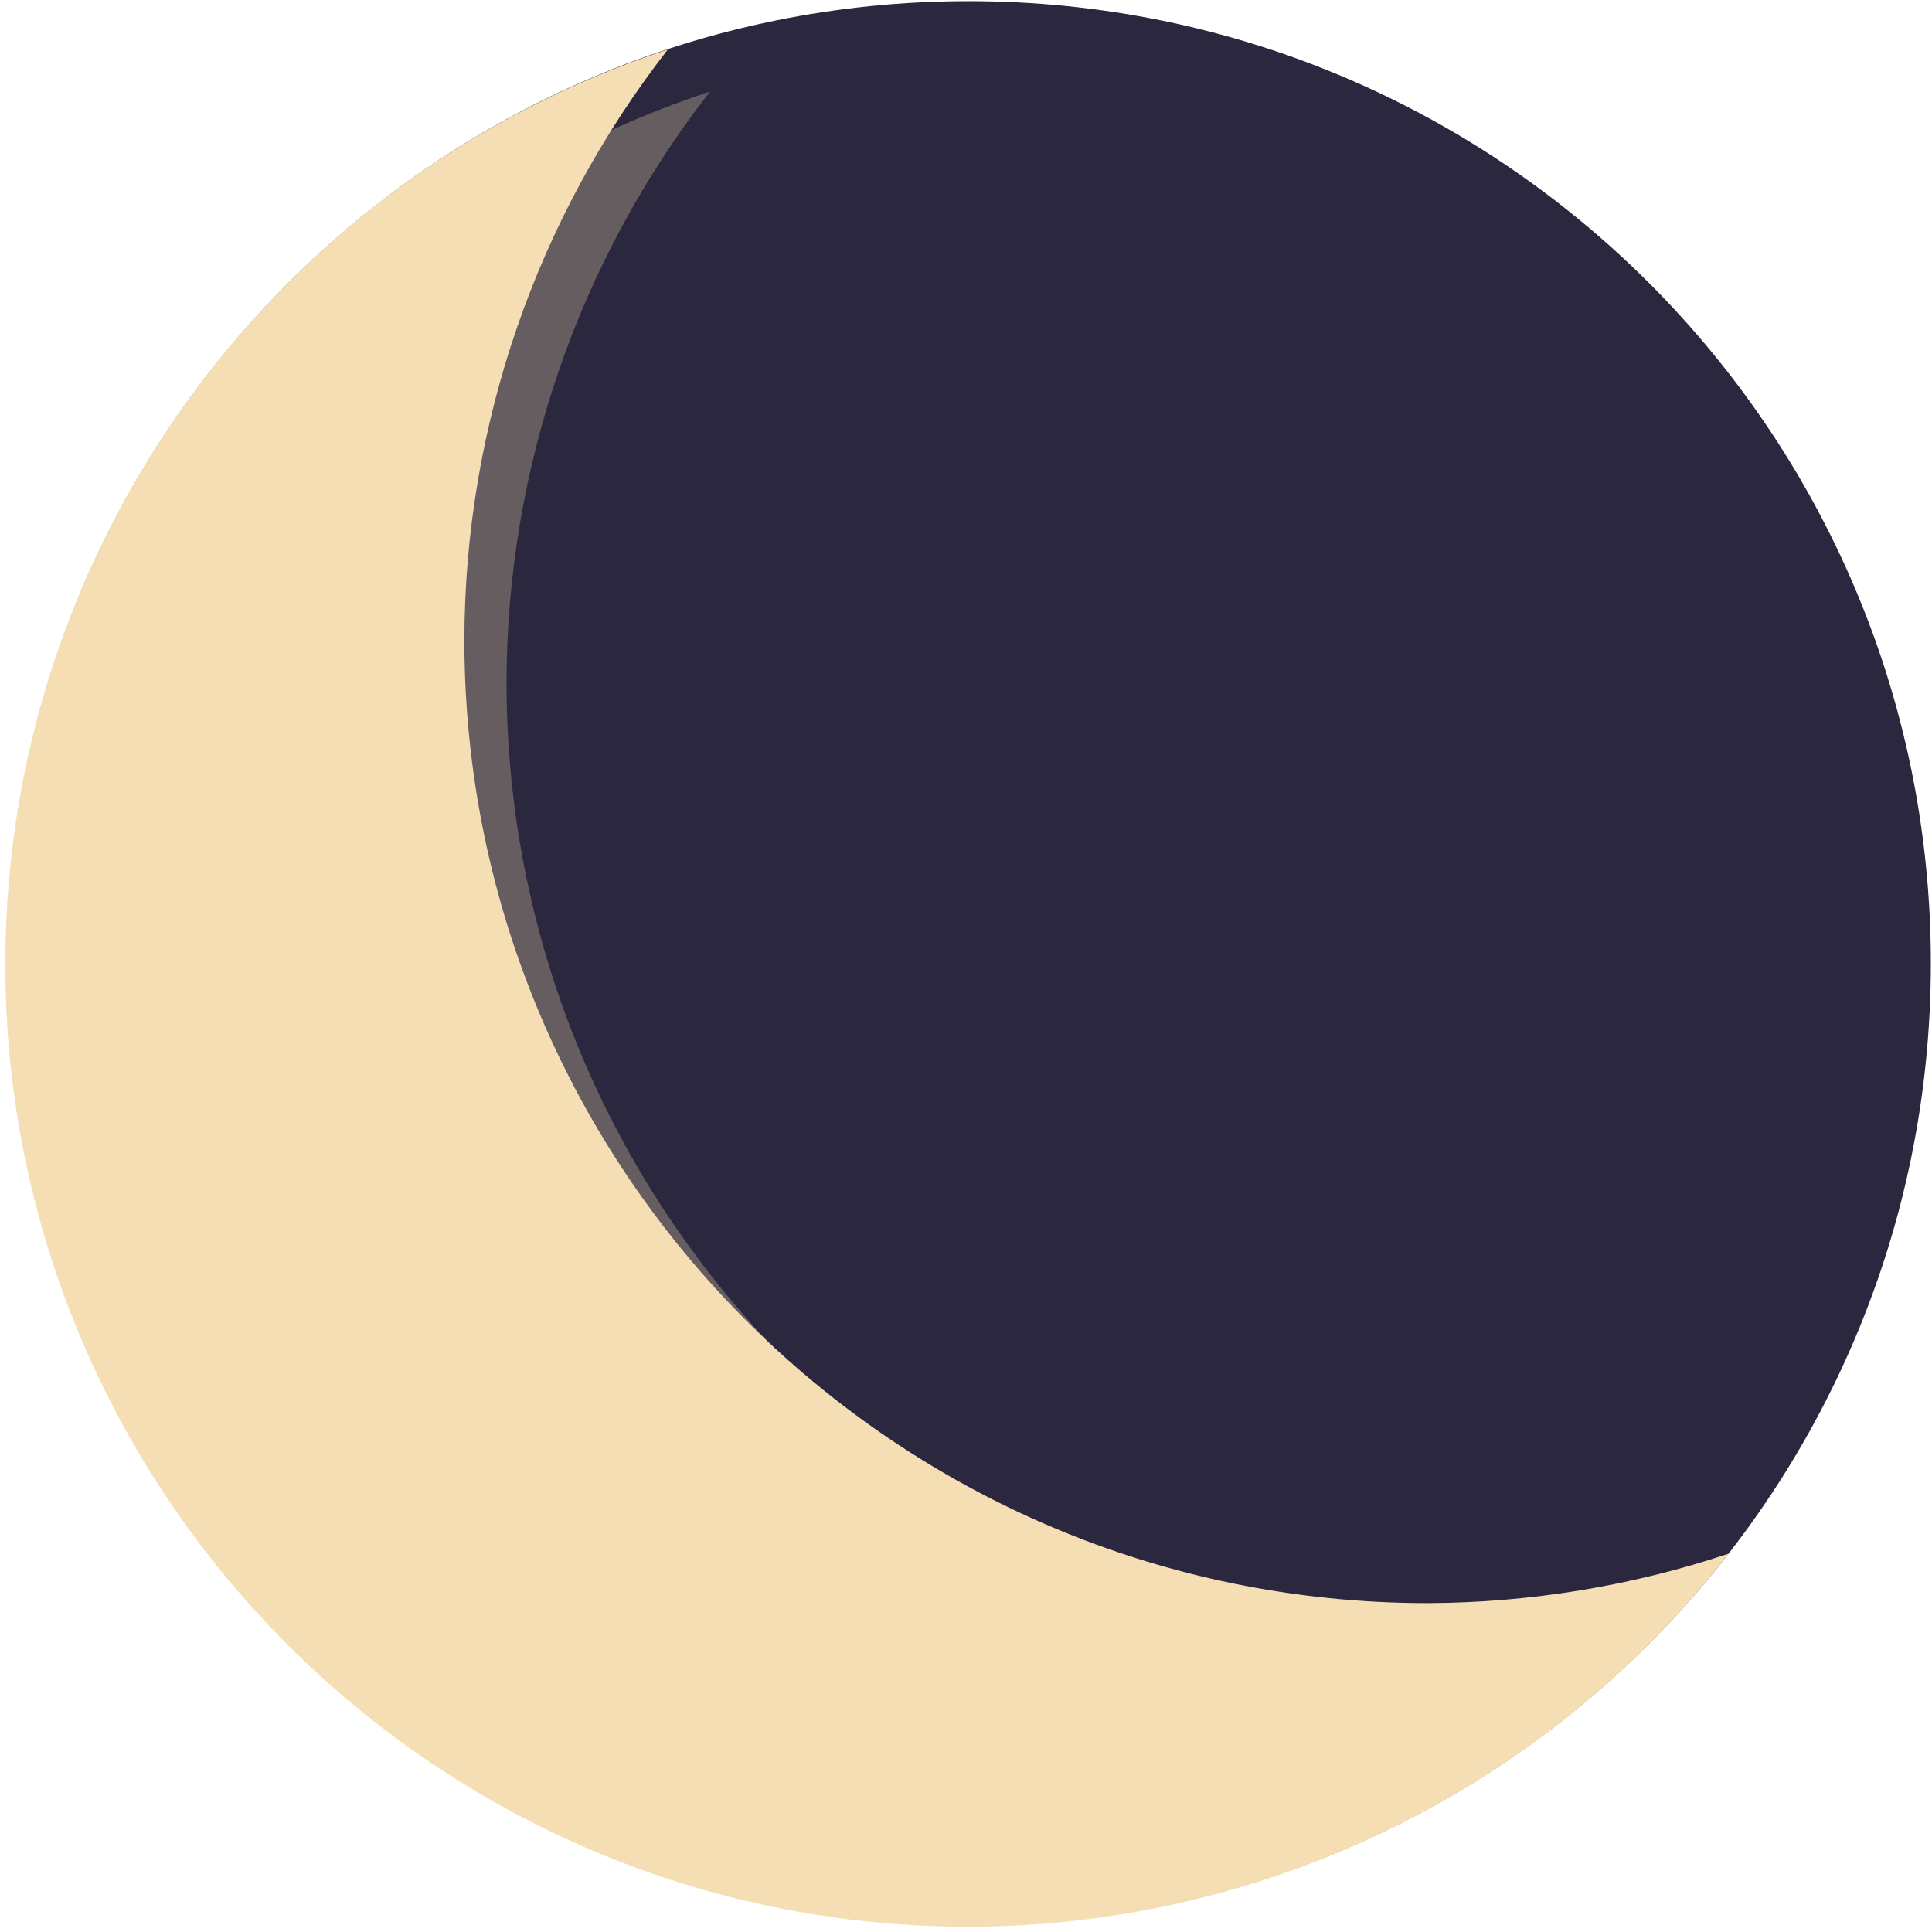
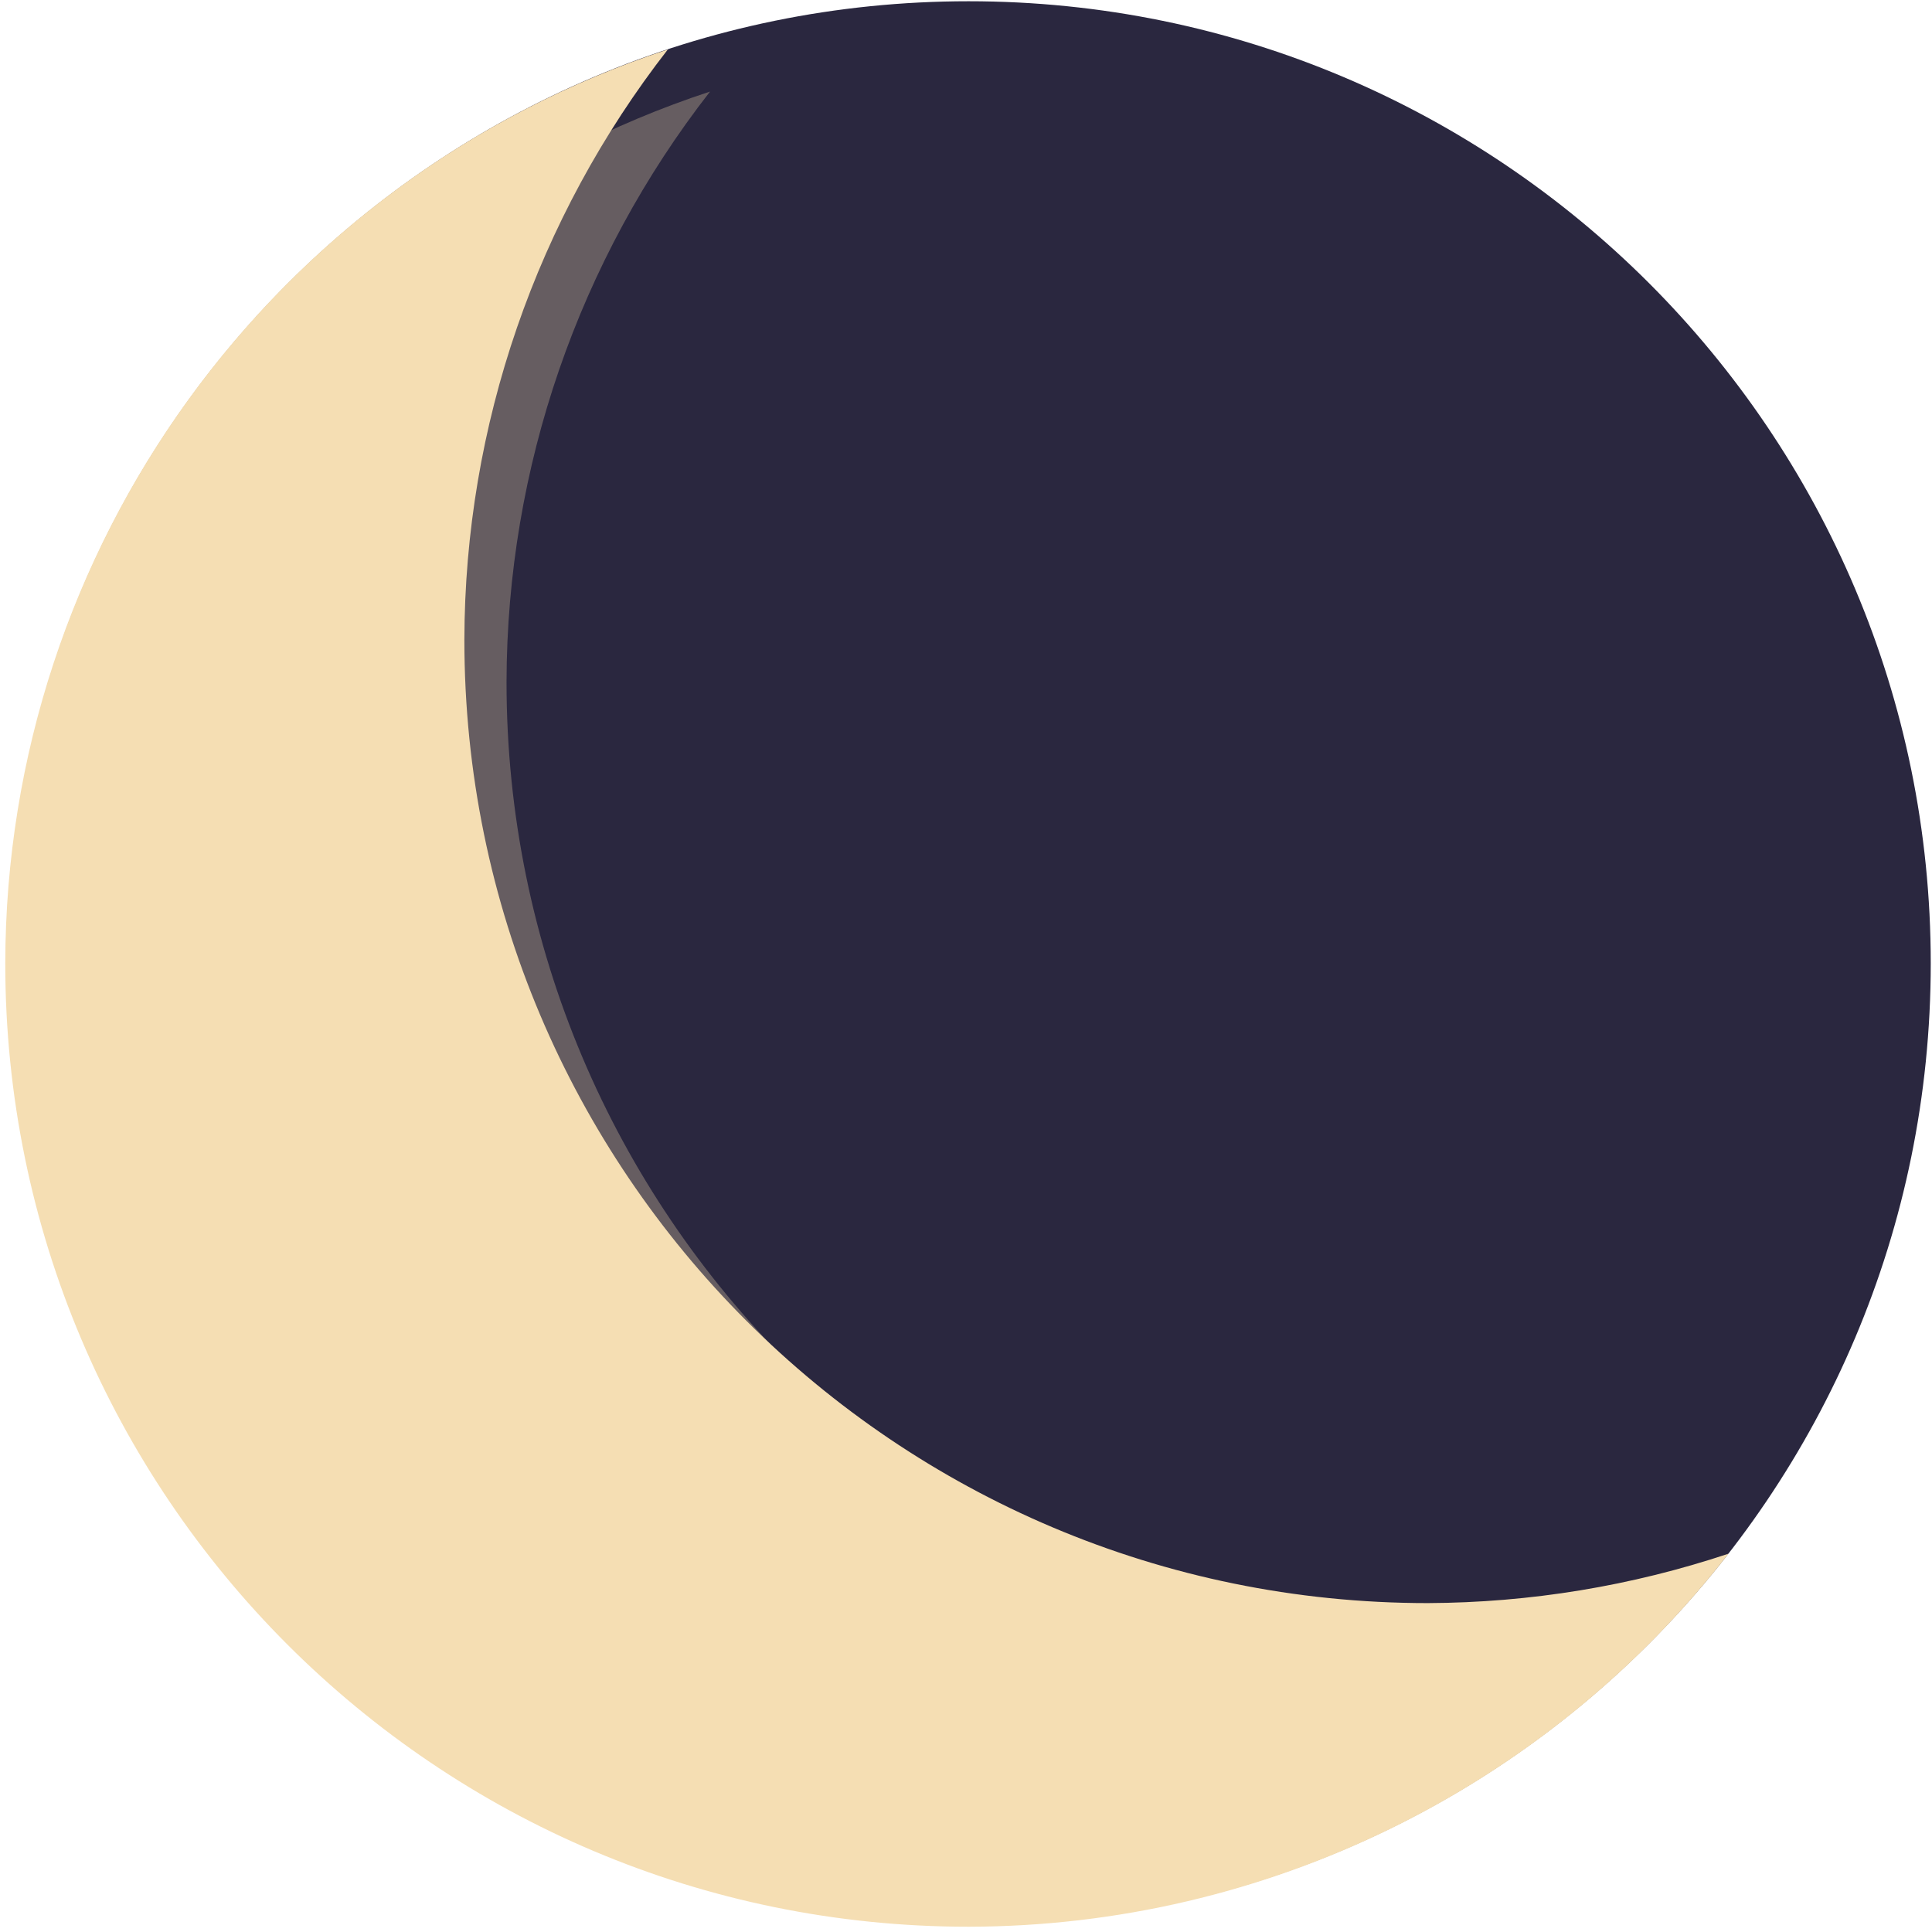
<svg xmlns="http://www.w3.org/2000/svg" id="svg8" version="1.1" viewBox="0 0 366.714 366.714" height="366.714" width="366.714">
  <defs id="defs2">
    <marker style="overflow:visible" id="marker1119" refX="0" refY="0" orient="auto">
      <path transform="matrix(0.8,0,0,0.8,10,0)" style="fill:#545454;fill-opacity:1;fill-rule:evenodd;stroke:none;stroke-width:1pt;stroke-opacity:1" d="M 0,0 5,-5 -12.5,0 5,5 Z" id="path1117" />
    </marker>
    <marker style="overflow:visible" id="Arrow1Lstart" refX="0" refY="0" orient="auto">
      <path transform="matrix(0.8,0,0,0.8,10,0)" style="fill:#545454;fill-opacity:1;fill-rule:evenodd;stroke:none;stroke-width:1pt;stroke-opacity:1" d="M 0,0 5,-5 -12.5,0 5,5 Z" id="path841" />
    </marker>
  </defs>
  <path style="display:none;opacity:1;fill:#2a273f;fill-opacity:1;stroke:none;stroke-width:40;stroke-miterlimit:4;stroke-dasharray:none;stroke-opacity:1;paint-order:normal" d="m 366.714,182.857 c 0,42.16 -14.268,80.988 -38.239,111.917 -33.448,43.159 -112.087,28.205 -170.916,28.205 -100.989,0 -105.058,-45.708 -105.058,-146.697 0,-81.611 1.964,-144.161 75.778,-167.683 C 145.806,3.014 164.479,7.7359914e-7 183.857,0 284.846,-4.0316787e-6 366.714,81.868 366.714,182.857 Z" id="circle5792" />
-   <circle r="182.638" style="display:inline;opacity:1;fill:#2a273f;fill-opacity:1;stroke:none;stroke-width:40;stroke-miterlimit:4;stroke-dasharray:none;stroke-opacity:1;paint-order:normal" id="circle5795" cx="183.857" cy="182.857" />
+   <circle r="182.619" style="display:inline;opacity:1;fill:#2a273f;fill-opacity:1;stroke:none;stroke-width:40;stroke-miterlimit:4;stroke-dasharray:none;stroke-opacity:1;paint-order:normal" id="circle5795" cx="183.857" cy="182.857" />
  <circle cy="182.857" cx="183.857" id="path830" style="display:none;opacity:1;fill:#2a273f;fill-opacity:1;stroke:none;stroke-width:40;stroke-miterlimit:4;stroke-dasharray:none;stroke-opacity:1;paint-order:normal" r="182.857" />
  <g transform="translate(-328.1426,-355.2096)" id="layer1" style="display:inline;fill:#f5deb3;fill-opacity:1">
    <path id="path868" d="m 462.914,372.588 c -74.962,24.633 -125.668,94.573 -125.771,173.479 -1.5e-4,100.989 75.807,166.695 176.797,166.695 56.426,-0.085 89.449,-6.013 124.025,-50.604 -18.411,6.135 -11.416,5.26 -30.822,5.336 -100.989,1.5e-4 -182.856,-81.867 -182.857,-182.855 0.079,-40.603 13.669,-80.025 38.629,-112.051 z" style="display:inline;opacity:0.3;fill:#f5deb3;fill-opacity:1;stroke:none;stroke-width:40;stroke-miterlimit:4;stroke-dasharray:none;stroke-opacity:1;paint-order:normal" />
    <path id="circle837" transform="translate(0,26.06665)" d="M 454.914,338.521 A 182.857,182.857 0 0 0 329.143,512 182.857,182.857 0 0 0 512,694.857 182.857,182.857 0 0 0 656.229,624.051 182.857,182.857 0 0 1 599.143,633.428 182.857,182.857 0 0 1 416.285,450.572 182.857,182.857 0 0 1 454.914,338.521 Z" style="display:inline;fill:#f5deb3;fill-opacity:1;stroke:none;stroke-width:2;stroke-miterlimit:4;stroke-dasharray:none;stroke-opacity:1;paint-order:normal" />
  </g>
</svg>
